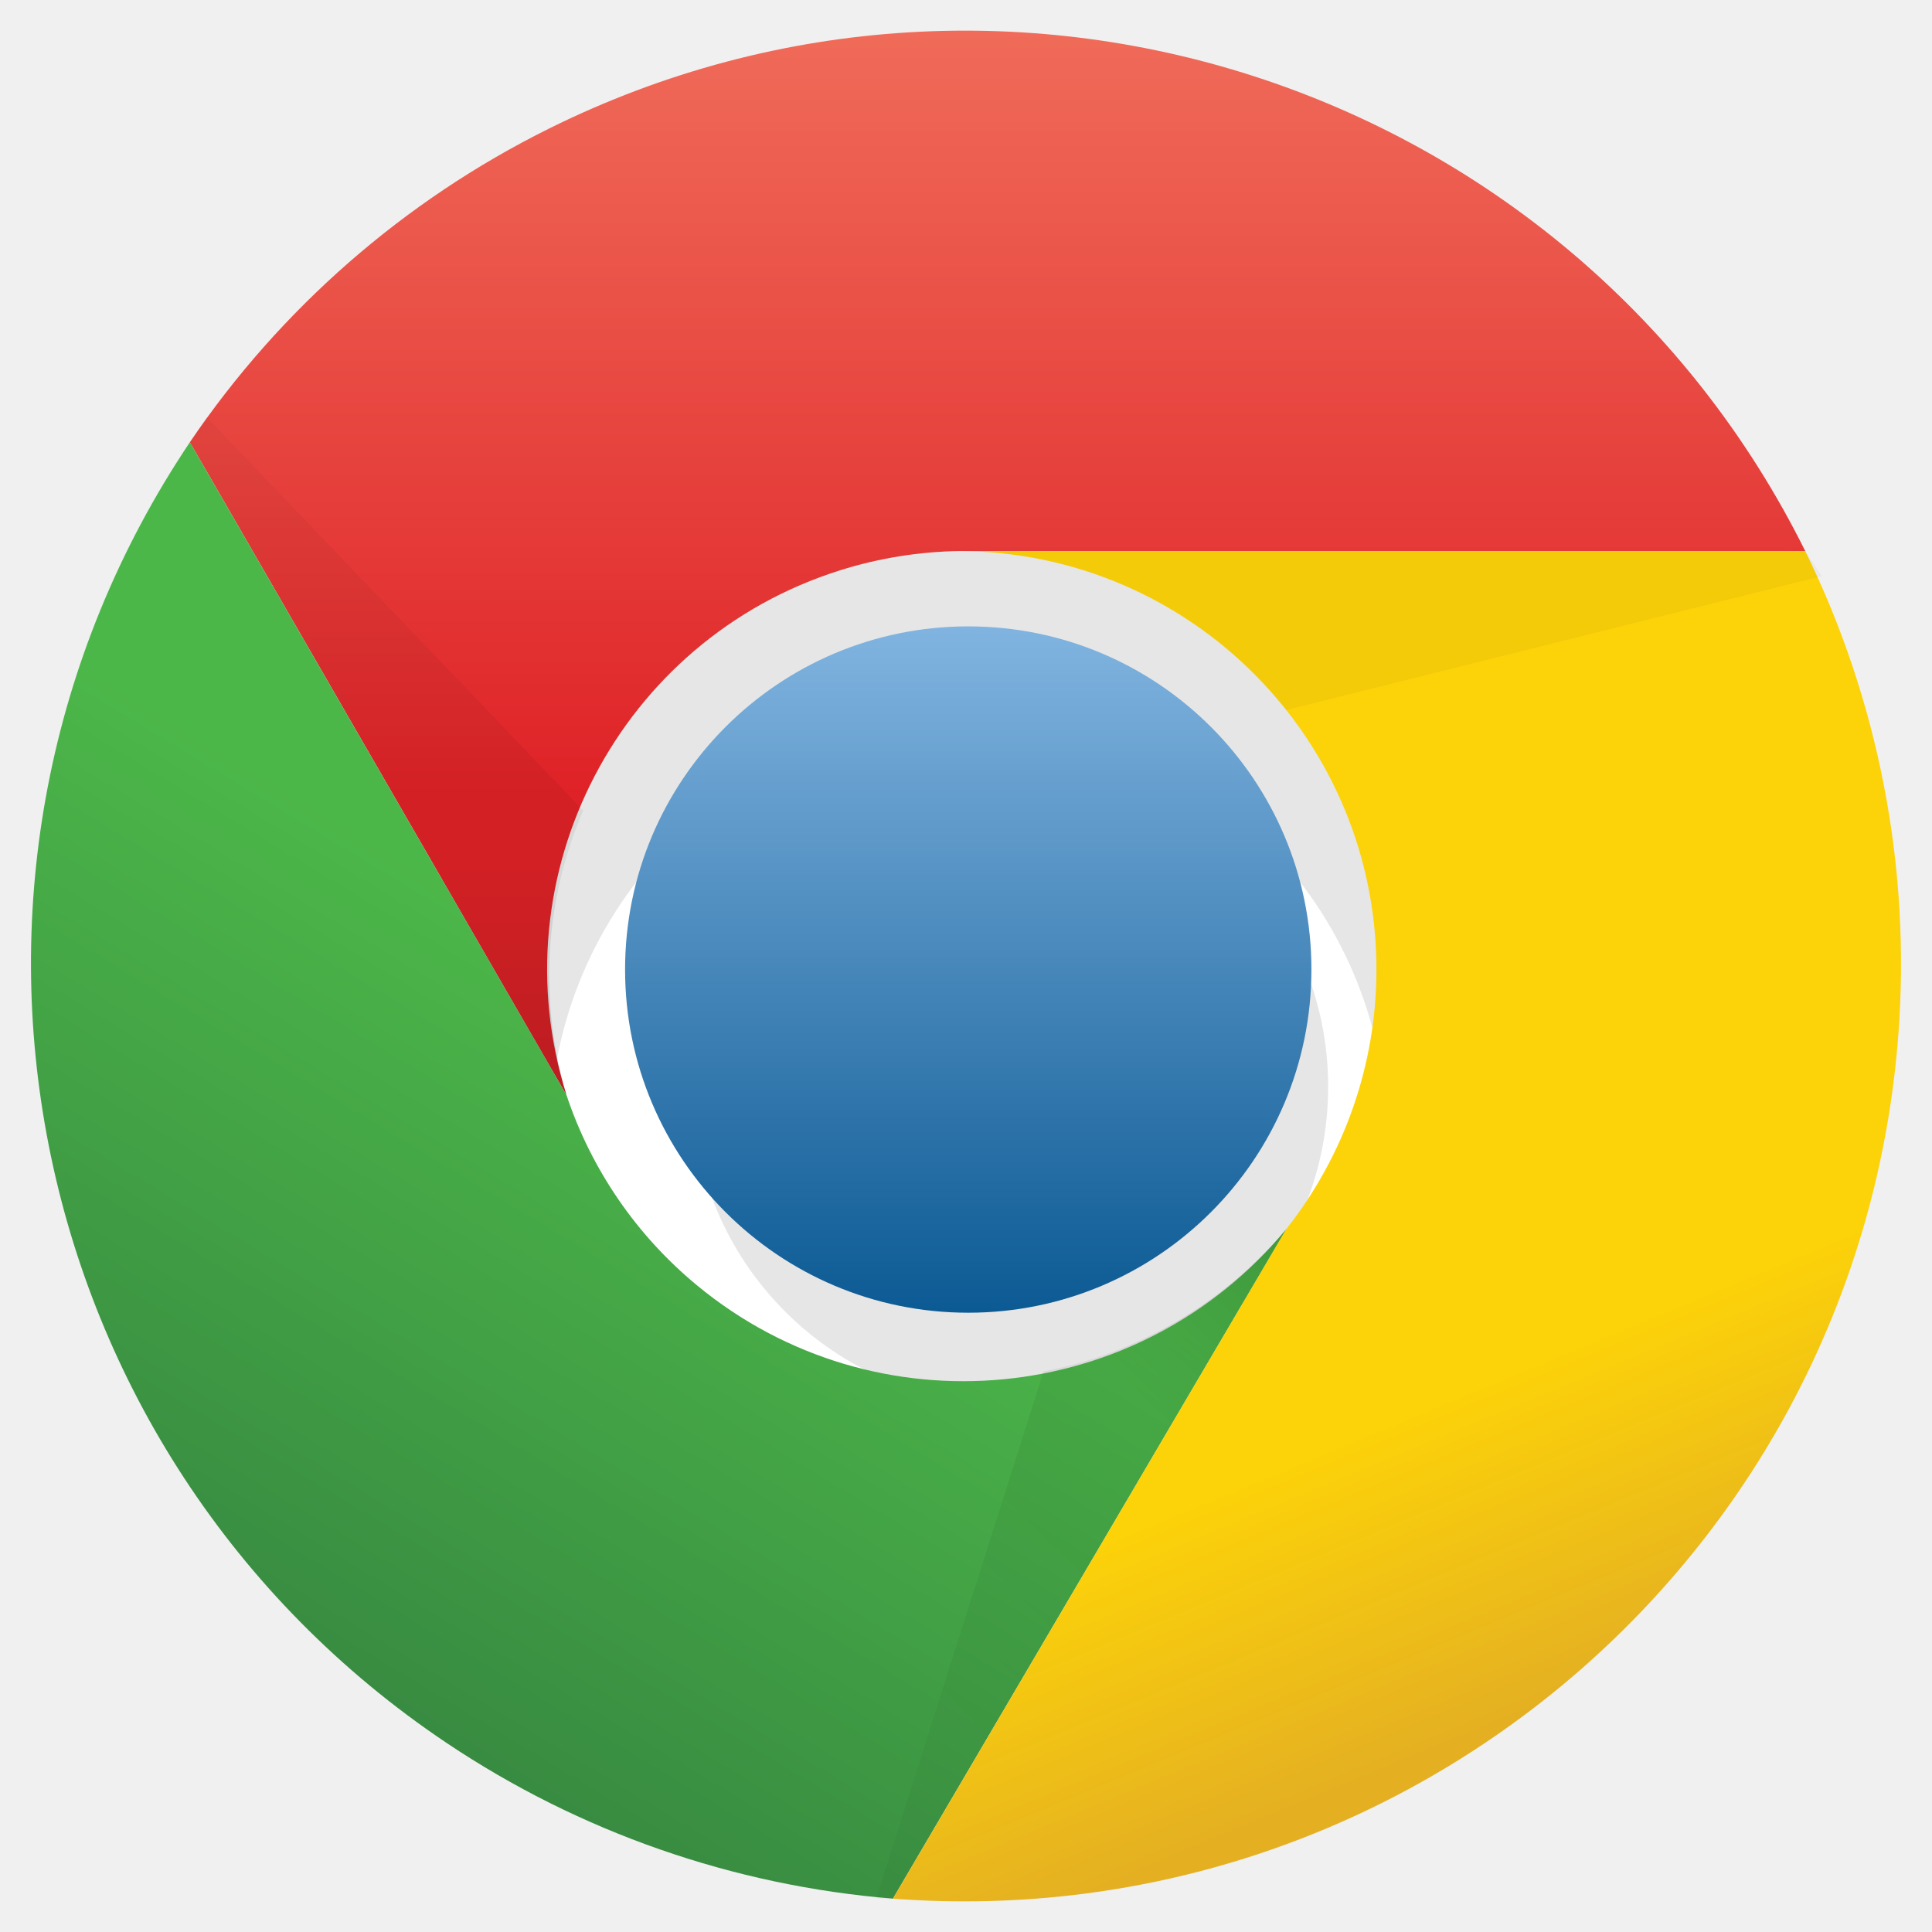
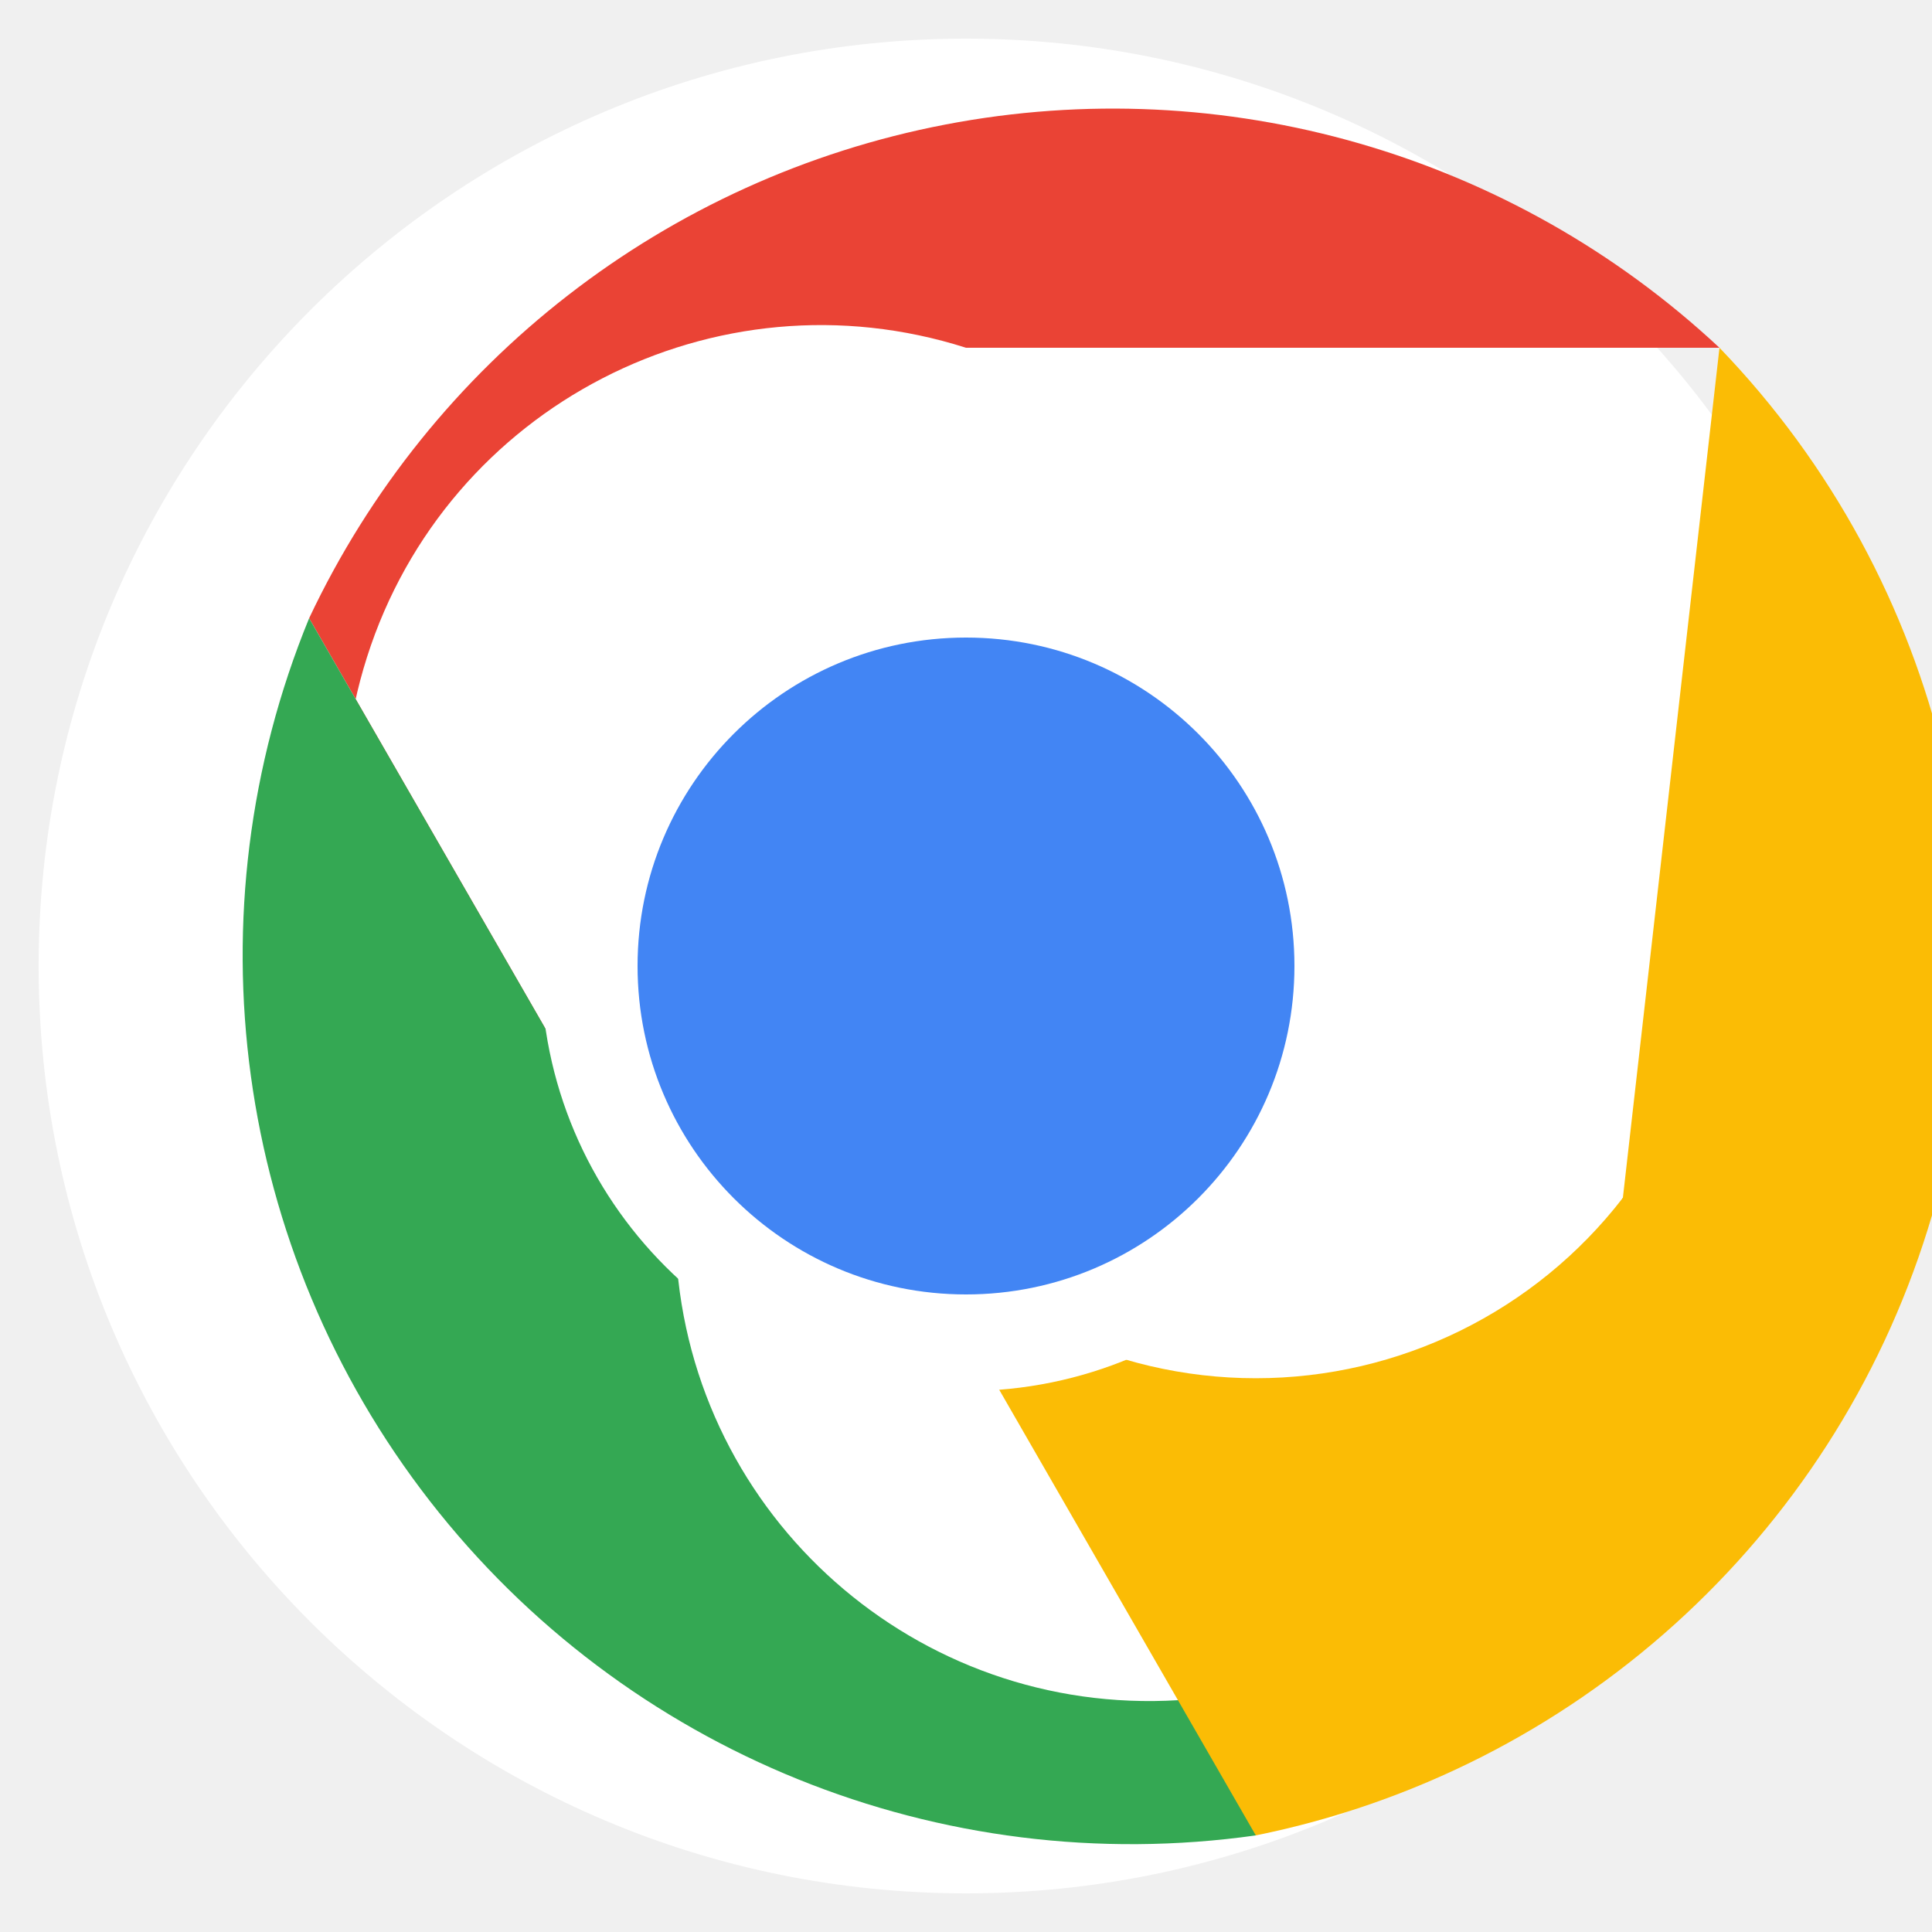
- <svg xmlns="http://www.w3.org/2000/svg" viewBox="0 0 128 128">
-   <circle fill="#fff" cx="64.149" cy="64.236" r="60.999" />
-   <path fill-opacity=".1" d="M102.966 75.327c0-21.439-17.379-38.819-38.817-38.819s-38.818 17.38-38.818 38.819h11.09c0-15.314 12.415-27.727 27.727-27.727 15.313 0 27.727 12.413 27.727 27.727" />
-   <circle fill-opacity=".1" cx="66.922" cy="71.999" r="21.072" />
-   <linearGradient id="chrome-original-a" gradientUnits="userSpaceOnUse" x1="395.191" y1="484.168" x2="395.191" y2="484.723" gradientTransform="matrix(82 0 0 82 -32341.5 -39660.313)">
-     <stop offset="0" stop-color="#81B4E0" />
-     <stop offset="1" stop-color="#0C5A94" />
-   </linearGradient>
-   <circle fill="url(#chrome-original-a)" cx="64.149" cy="64.235" r="22.736" />
-   <linearGradient id="chrome-original-b" gradientUnits="userSpaceOnUse" x1="-608.91" y1="-597.648" x2="-608.91" y2="-547.185" gradientTransform="translate(675 599.775)">
-     <stop offset="0" stop-color="#F06B59" />
-     <stop offset="1" stop-color="#DF2227" />
-   </linearGradient>
-   <path fill="url(#chrome-original-b)" d="M119.602 36.508C104.336 5.792 67.06-6.732 36.343 8.534A62.105 62.105 0 0012.578 29.3l24.955 43.253c-4.597-14.606 3.521-30.174 18.127-34.77a27.676 27.676 0 017.935-1.274" />
-   <linearGradient id="chrome-original-c" gradientUnits="userSpaceOnUse" x1="-657.835" y1="-491.393" x2="-632.327" y2="-533.537" gradientTransform="translate(675 599.775)">
-     <stop offset="0" stop-color="#388B41" />
-     <stop offset="1" stop-color="#4CB749" />
-   </linearGradient>
-   <path fill="url(#chrome-original-c)" d="M12.578 29.3c-19.1 28.492-11.486 67.071 17.005 86.171a62.133 62.133 0 0029.575 10.319l26.063-44.363c-9.745 11.811-27.22 13.486-39.032 3.74a27.717 27.717 0 01-8.657-12.613" />
-   <linearGradient id="chrome-original-d" gradientUnits="userSpaceOnUse" x1="-572.385" y1="-486.91" x2="-599.557" y2="-552.345" gradientTransform="translate(675 599.775)">
-     <stop offset="0" stop-color="#E4B022" />
-     <stop offset=".3" stop-color="#FCD209" />
-   </linearGradient>
-   <path fill="url(#chrome-original-d)" d="M59.158 125.791c34.204 2.585 64.027-23.047 66.613-57.25a62.097 62.097 0 00-6.17-32.031H63.595c15.312.07 27.67 12.541 27.598 27.854a27.725 27.725 0 01-5.972 17.064" />
-   <linearGradient id="chrome-original-e" gradientUnits="userSpaceOnUse" x1="-649.391" y1="-528.885" x2="-649.391" y2="-573.247" gradientTransform="translate(675 599.775)">
-     <stop offset="0" stop-opacity=".15" />
-     <stop offset=".3" stop-opacity=".06" />
-     <stop offset="1" stop-opacity=".03" />
-   </linearGradient>
-   <path fill="url(#chrome-original-e)" d="M12.578 29.3l24.955 43.253a27.725 27.725 0 011.107-18.854L13.686 27.636" />
-   <linearGradient id="chrome-original-f" gradientUnits="userSpaceOnUse" x1="-588.158" y1="-514.559" x2="-618.657" y2="-483.505" gradientTransform="translate(675 599.775)">
-     <stop offset="0" stop-opacity=".15" />
-     <stop offset=".3" stop-opacity=".06" />
-     <stop offset="1" stop-opacity=".03" />
-   </linearGradient>
-   <path fill="url(#chrome-original-f)" d="M59.158 125.791l26.063-44.363a27.731 27.731 0 01-16.082 9.426l-11.091 34.937" />
-   <linearGradient id="chrome-original-g" gradientUnits="userSpaceOnUse" x1="-588.6" y1="-505.621" x2="-584.163" y2="-549.431" gradientTransform="translate(675 599.775)">
-     <stop offset="0" stop-opacity=".15" />
-     <stop offset=".3" stop-opacity=".06" />
-     <stop offset="1" stop-opacity=".03" />
-   </linearGradient>
-   <path fill="url(#chrome-original-g)" d="M119.602 36.508H63.595a27.727 27.727 0 0121.626 10.537l35.491-8.873" />
+ <svg xmlns="http://www.w3.org/2000/svg" viewBox="0 0 100 100">
+   <circle cx="50" cy="50" r="48" fill="#ffffff" />
+   <path d="M 50 18 L 89 18 A 46 46 0 0 0 16 32 L 35 65 A 24 24 0 0 1 50 18 Z" fill="#ea4335" />
+   <path d="M 16 32 A 46 46 0 0 0 65 95 L 84 62 A 24 24 0 0 1 35 65 Z" fill="#34a853" />
+   <path d="M 89 18 A 46 46 0 0 1 65 95 L 46 62 A 24 24 0 0 0 84 62 Z" fill="#fbbc05" />
+   <circle cx="50" cy="50" r="22" fill="#ffffff" />
+   <circle cx="50" cy="50" r="17" fill="#4285f4" />
</svg>
